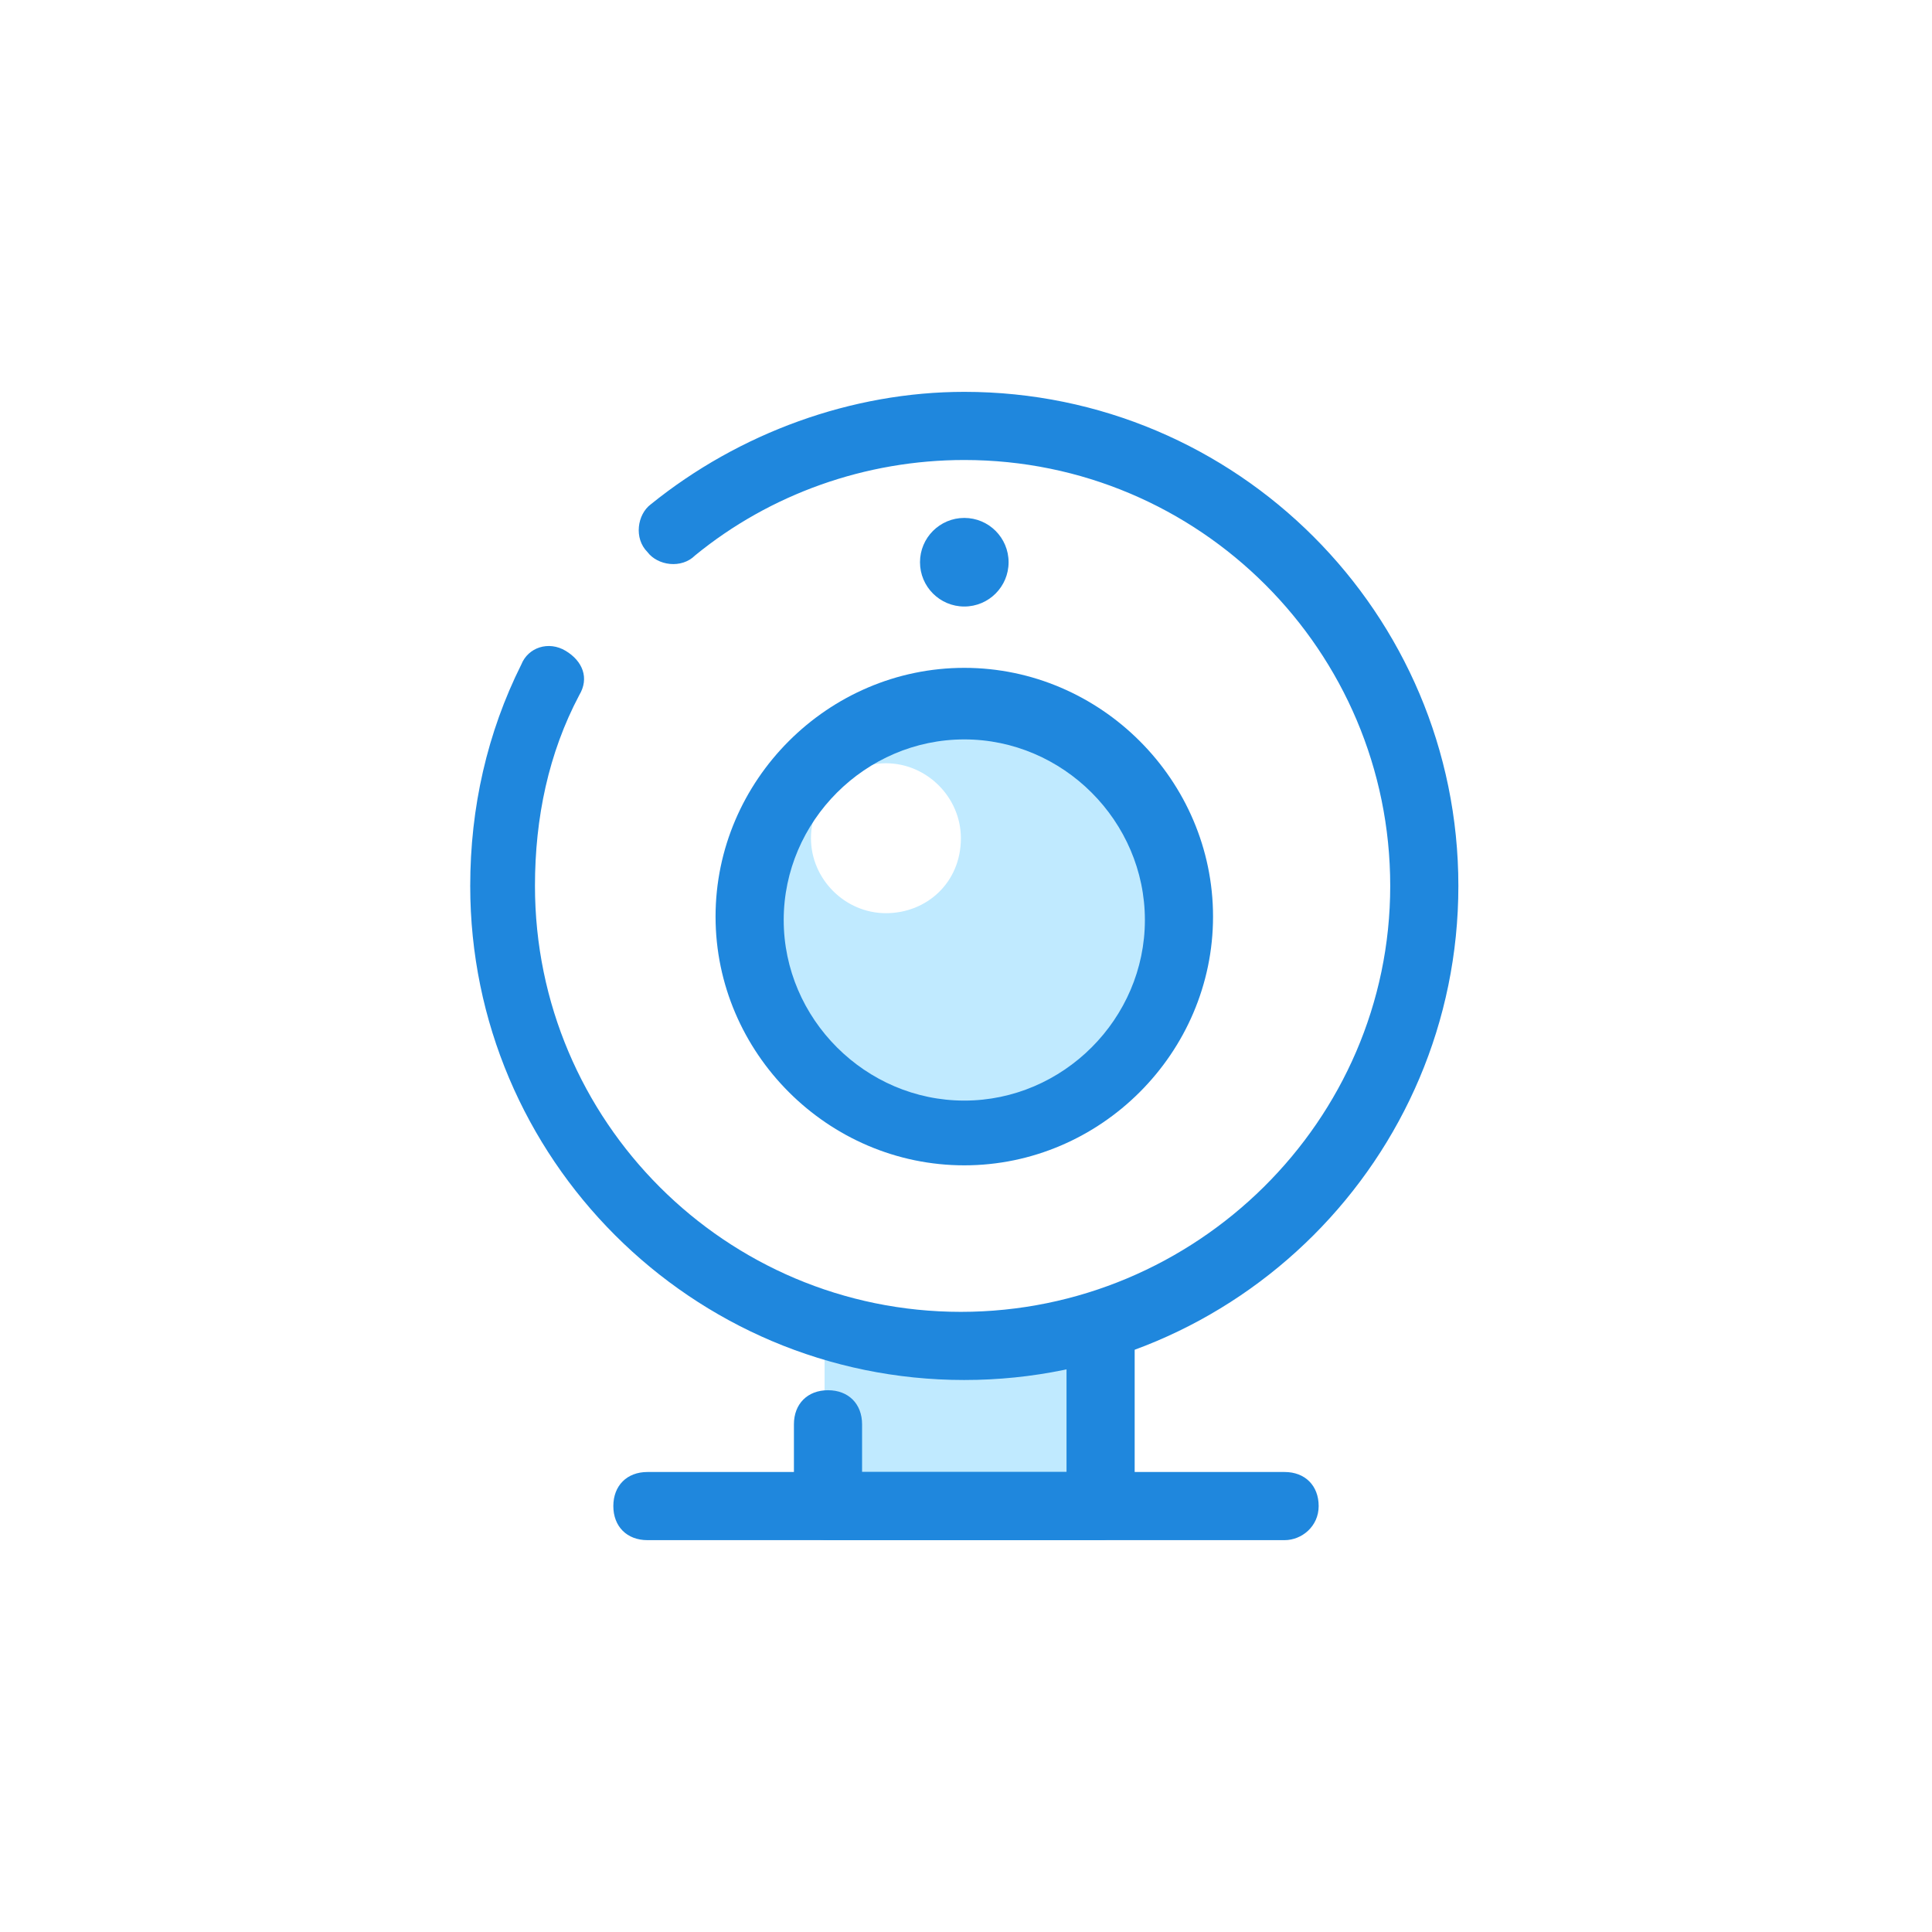
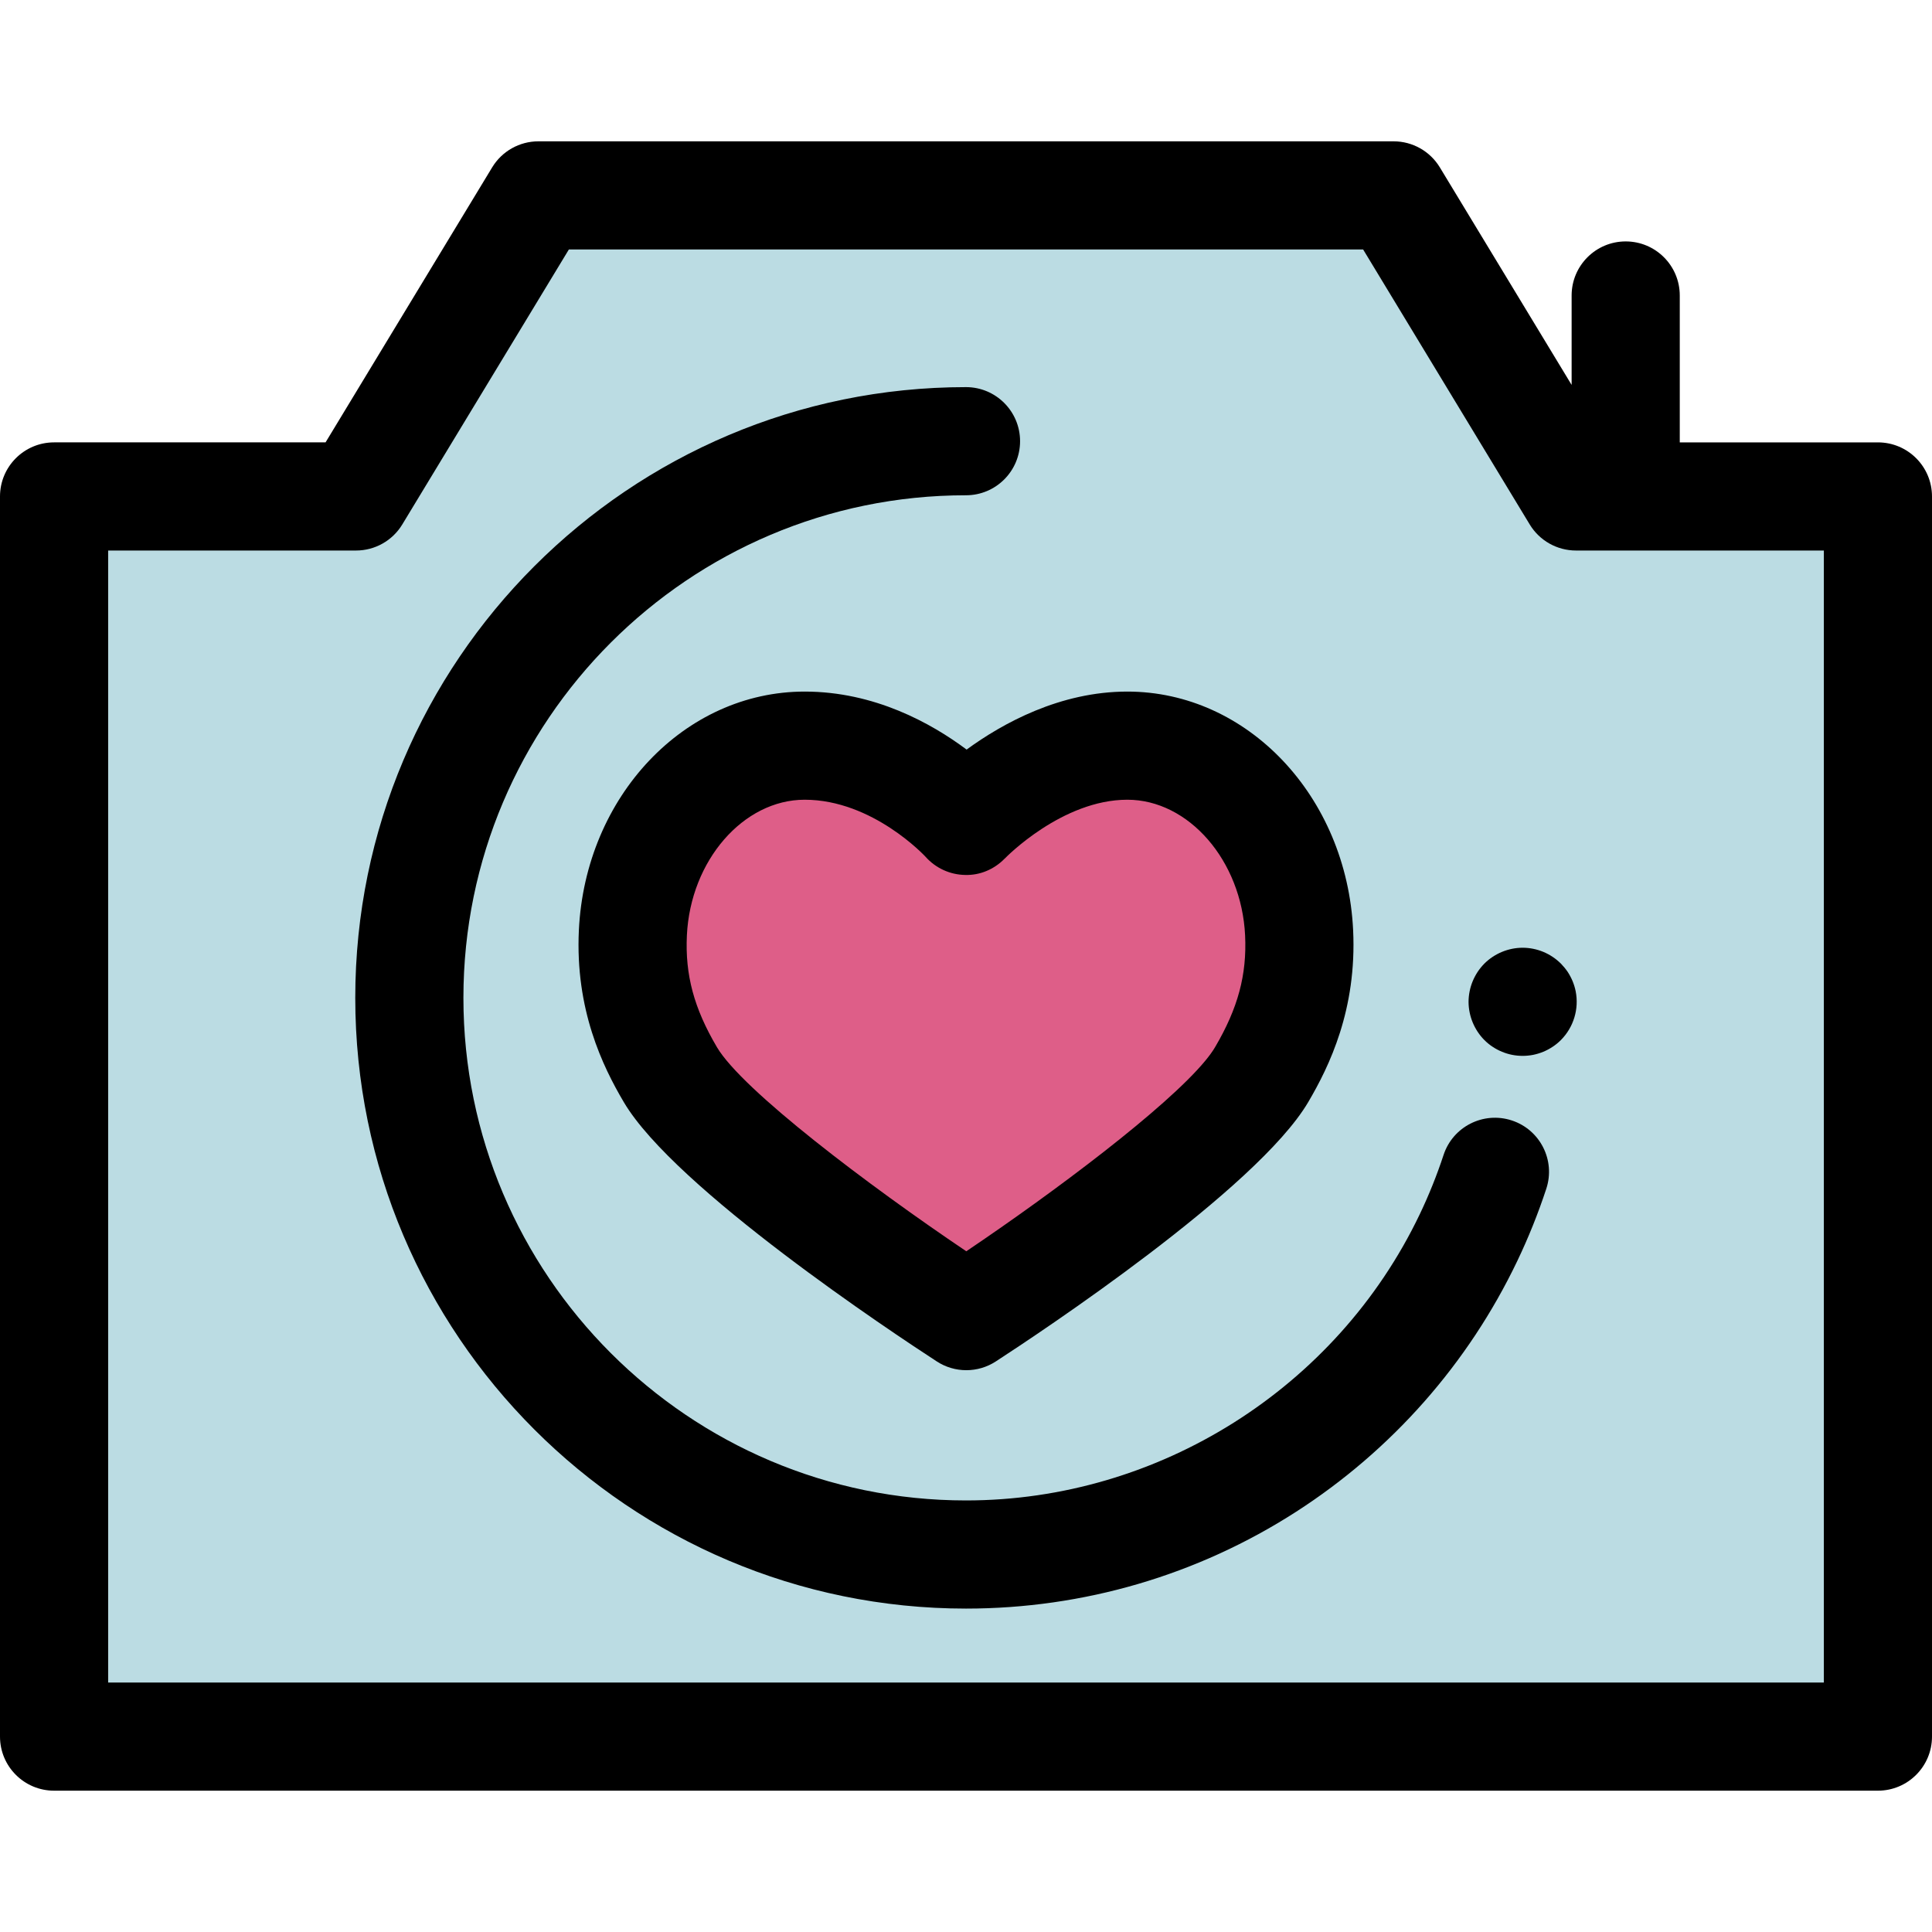
- <svg xmlns="http://www.w3.org/2000/svg" t="1520097602636" class="icon" style="" viewBox="0 0 1024 1024" version="1.1" p-id="54035" width="200" height="200">
+ <svg xmlns="http://www.w3.org/2000/svg" t="1521564051368" class="icon" style="" viewBox="0 0 1024 1024" version="1.1" p-id="81744" width="200" height="200">
  <defs>
    <style type="text/css" />
  </defs>
-   <path d="M514.709 382.871c-59.598 0-108.36 48.762-108.36 108.36s48.762 108.36 108.36 108.36 108.36-48.762 108.36-108.36-48.762-108.36-108.36-108.36zM469.559 484.007c-21.672 0-39.732-18.06-39.732-39.732 0-21.672 18.06-39.732 39.732-39.732s39.732 18.06 39.732 39.732c0 23.478-18.06 39.732-39.732 39.732zM437.051 700.727h144.48v90.3h-144.48z" fill="#C0EAFF" p-id="54036" />
-   <path d="M511.097 731.429c-144.48 0-261.869-117.39-261.869-261.869 0-41.538 9.03-81.27 27.09-117.39 3.612-9.03 14.448-12.642 23.478-7.224s12.642 14.448 7.224 23.478c-16.254 30.702-23.478 65.016-23.478 101.136 0 124.614 101.136 225.75 225.75 225.75S736.847 594.173 736.847 469.559s-101.136-225.75-225.75-225.75c-52.374 0-102.942 18.06-142.674 50.568-7.224 7.224-19.866 5.418-25.284-1.806-7.224-7.224-5.418-19.866 1.806-25.284 46.956-37.926 106.554-59.598 166.152-59.598 144.48 0 261.869 117.39 261.869 261.869s-117.39 261.869-261.869 261.869z" fill="#1F87DD" p-id="54037" />
-   <path d="M511.097 617.651c-72.24 0-131.838-59.598-131.838-131.838s59.598-131.838 131.838-131.838 131.838 59.598 131.838 131.838-59.598 131.838-131.838 131.838z m0-225.75c-52.374 0-95.718 43.344-95.718 95.718s43.344 95.718 95.718 95.718 95.718-43.344 95.718-95.718-43.344-95.718-95.718-95.718z" fill="#1F87DD" p-id="54038" />
-   <path d="M511.097 297.989m-23.478 0a23.478 23.478 0 1 0 46.956 0 23.478 23.478 0 1 0-46.956 0Z" fill="#1F87DD" p-id="54039" />
-   <path d="M583.337 816.31h-144.48c-10.836 0-18.06-7.224-18.06-18.06v-43.344c0-10.836 7.224-18.06 18.06-18.06s18.06 7.224 18.06 18.06v25.284h108.36v-74.046c0-10.836 7.224-18.06 18.06-18.06s18.06 7.224 18.06 18.06v92.106c0 9.03-7.224 18.06-18.06 18.06z" fill="#1F87DD" p-id="54040" />
-   <path d="M680.861 816.31H343.139c-10.836 0-18.06-7.224-18.06-18.06s7.224-18.06 18.06-18.06h337.721c10.836 0 18.06 7.224 18.06 18.06s-9.03 18.06-18.06 18.06z" fill="#1F87DD" p-id="54041" />
+   <path d="M835.3 263.13L738.632 103.56H285.368L188.7 263.13H28.66V920.44h966.68V263.13h-160.04z m-166.608 306.46c-25.092 42.626-156.53 127.984-156.53 127.984s-131.924-85.722-156.854-127.984c-12.482-21.156-21.334-44.506-19.868-75.192 2.602-54.322 42.362-99.184 91.056-99.184 50.064 0 85.504 39.872 85.504 39.872s37.59-39.872 85.502-39.872c48.696 0 88.454 44.862 91.056 99.184 1.47 30.684-7.356 53.942-19.866 75.192z" fill="#BBDCE3" p-id="81745" />
+   <path d="M597.502 395.212c-47.91 0-85.502 39.872-85.502 39.872s-35.44-39.872-85.504-39.872c-48.694 0-88.454 44.862-91.056 99.184-1.468 30.686 7.386 54.038 19.868 75.192 24.928 42.26 156.854 127.984 156.854 127.984s131.438-85.356 156.53-127.984c12.508-21.248 21.338-44.506 19.868-75.192-2.604-54.322-42.362-99.184-91.058-99.184" fill="#DE5E88" p-id="81746" />
+   <path d="M995.34 234.47h-105.028V156.616c0-15.826-12.832-28.66-28.66-28.66s-28.66 12.834-28.66 28.66v47.39l-69.848-115.294a28.66 28.66 0 0 0-24.512-13.808H285.368c-10.026 0-19.32 5.236-24.512 13.808l-88.302 145.756H28.66c-15.828 0-28.66 12.834-28.66 28.66v657.31c0 15.826 12.832 28.66 28.66 28.66h966.68c15.828 0 28.66-12.834 28.66-28.66V263.13c0-15.83-12.83-28.66-28.66-28.66z m-28.66 657.308H57.32V291.79h131.38c10.026 0 19.32-5.236 24.512-13.808l88.302-145.756h420.974l88.302 145.756a28.66 28.66 0 0 0 24.512 13.808h131.38v599.988h-0.002z" fill="" p-id="81747" />
+   <path d="M801.286 593.862c-15.036-4.93-31.23 3.252-36.168 18.29a266.19 266.19 0 0 1-12.682 31.56C708.38 735.776 614.002 795.266 512 795.266c-146.882 0-266.382-119.498-266.382-266.38 0-146.886 119.498-266.382 266.382-266.382 15.828 0 28.66-12.834 28.66-28.66s-12.832-28.66-28.66-28.66c-178.488 0-323.702 145.214-323.702 323.702S333.51 852.586 512 852.586c62.252 0 122.714-17.724 174.854-51.246 50.742-32.626 91.3-78.576 117.286-132.882a322.97 322.97 0 0 0 15.436-38.424c4.936-15.04-3.248-31.234-18.29-36.172zM833.506 520.024a30.386 30.386 0 0 0-2.636-4.958 32.68 32.68 0 0 0-3.582-4.356 29.09 29.09 0 0 0-9.286-6.19 29.266 29.266 0 0 0-5.36-1.634 28.334 28.334 0 0 0-11.206 0 29.266 29.266 0 0 0-10.318 4.27 29.09 29.09 0 0 0-4.356 3.554 30.336 30.336 0 0 0-3.554 4.356c-1.032 1.58-1.92 3.242-2.636 4.958s-1.262 3.526-1.634 5.36c-0.372 1.86-0.574 3.754-0.574 5.618 0 1.862 0.2 3.754 0.574 5.588 0.372 1.834 0.918 3.64 1.634 5.36s1.604 3.382 2.636 4.956c1.032 1.548 2.236 3.04 3.554 4.36 1.318 1.318 2.78 2.522 4.356 3.55 1.548 1.032 3.21 1.92 4.958 2.636a28.242 28.242 0 0 0 10.948 2.178c1.892 0 3.754-0.174 5.618-0.544a30.318 30.318 0 0 0 5.36-1.634c1.72-0.716 3.382-1.604 4.93-2.636a27.216 27.216 0 0 0 4.356-3.55 28.802 28.802 0 0 0 7.854-25.88 29.244 29.244 0 0 0-1.636-5.362z" fill="" p-id="81748" />
+   <path d="M426.498 366.55c-63.714 0-116.284 55.554-119.684 126.476-2.012 42.096 12.624 72.168 23.81 91.122 26.984 45.748 142.95 122.53 165.924 137.458a28.64 28.64 0 0 0 15.616 4.626c5.432 0 10.862-1.542 15.608-4.622 22.894-14.868 138.476-91.37 165.62-137.482 11.178-18.99 25.806-49.094 23.796-91.104-3.396-70.92-55.968-126.474-119.684-126.474-35.702 0-66.122 16.824-85.18 30.744-18.768-14.018-48.896-30.744-85.826-30.744z m233.432 129.216c1 20.876-3.766 38.608-15.938 59.284-1.266 2.15-3.004 4.546-5.154 7.148-20.778 25.152-80.164 69.678-126.68 101.006-51.528-34.702-118.758-85.438-132.168-108.178-12.164-20.616-16.924-38.338-15.926-59.26 1.9-39.642 29.906-71.896 62.43-71.896 36.112 0 63.918 30.072 64.084 30.254a28.656 28.656 0 0 0 21.002 9.616c7.806 0.238 15.27-2.964 20.746-8.494 0.14-0.14 0.296-0.264 0.436-0.406 0.298-0.31 30.162-30.97 64.74-30.97 32.526 0 60.53 32.25 62.428 71.896z" fill="" p-id="81749" />
</svg>
